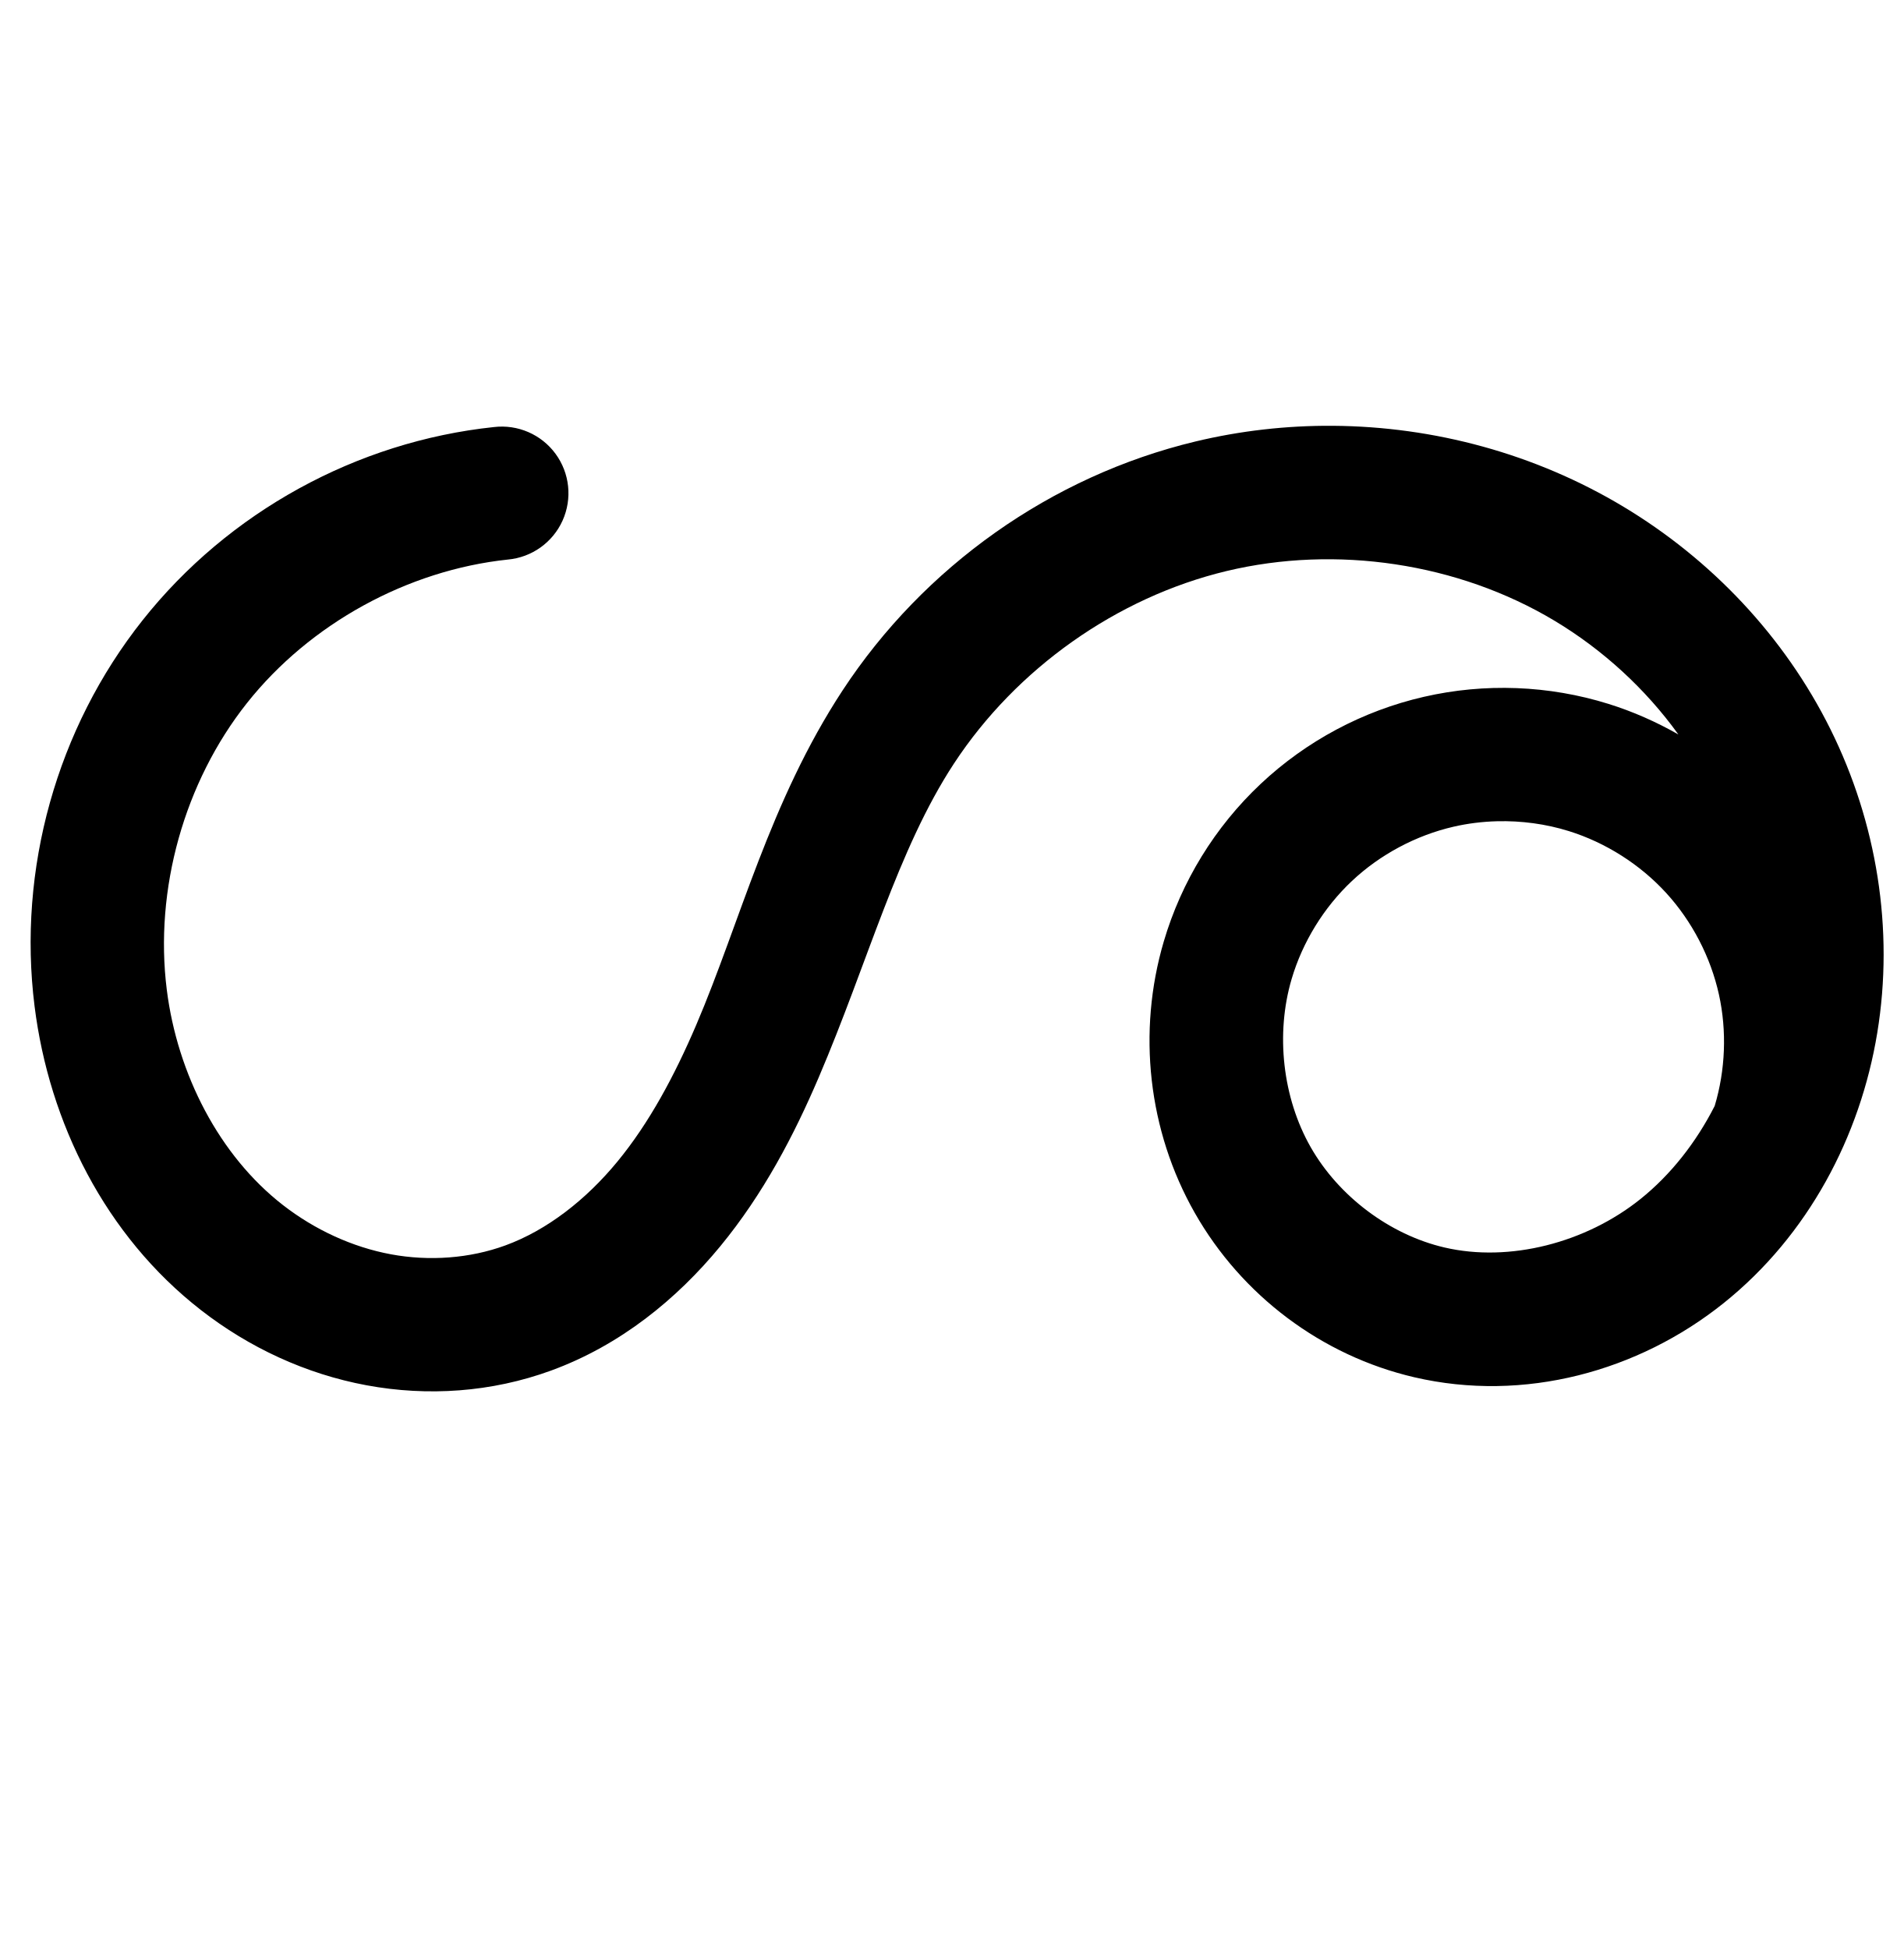
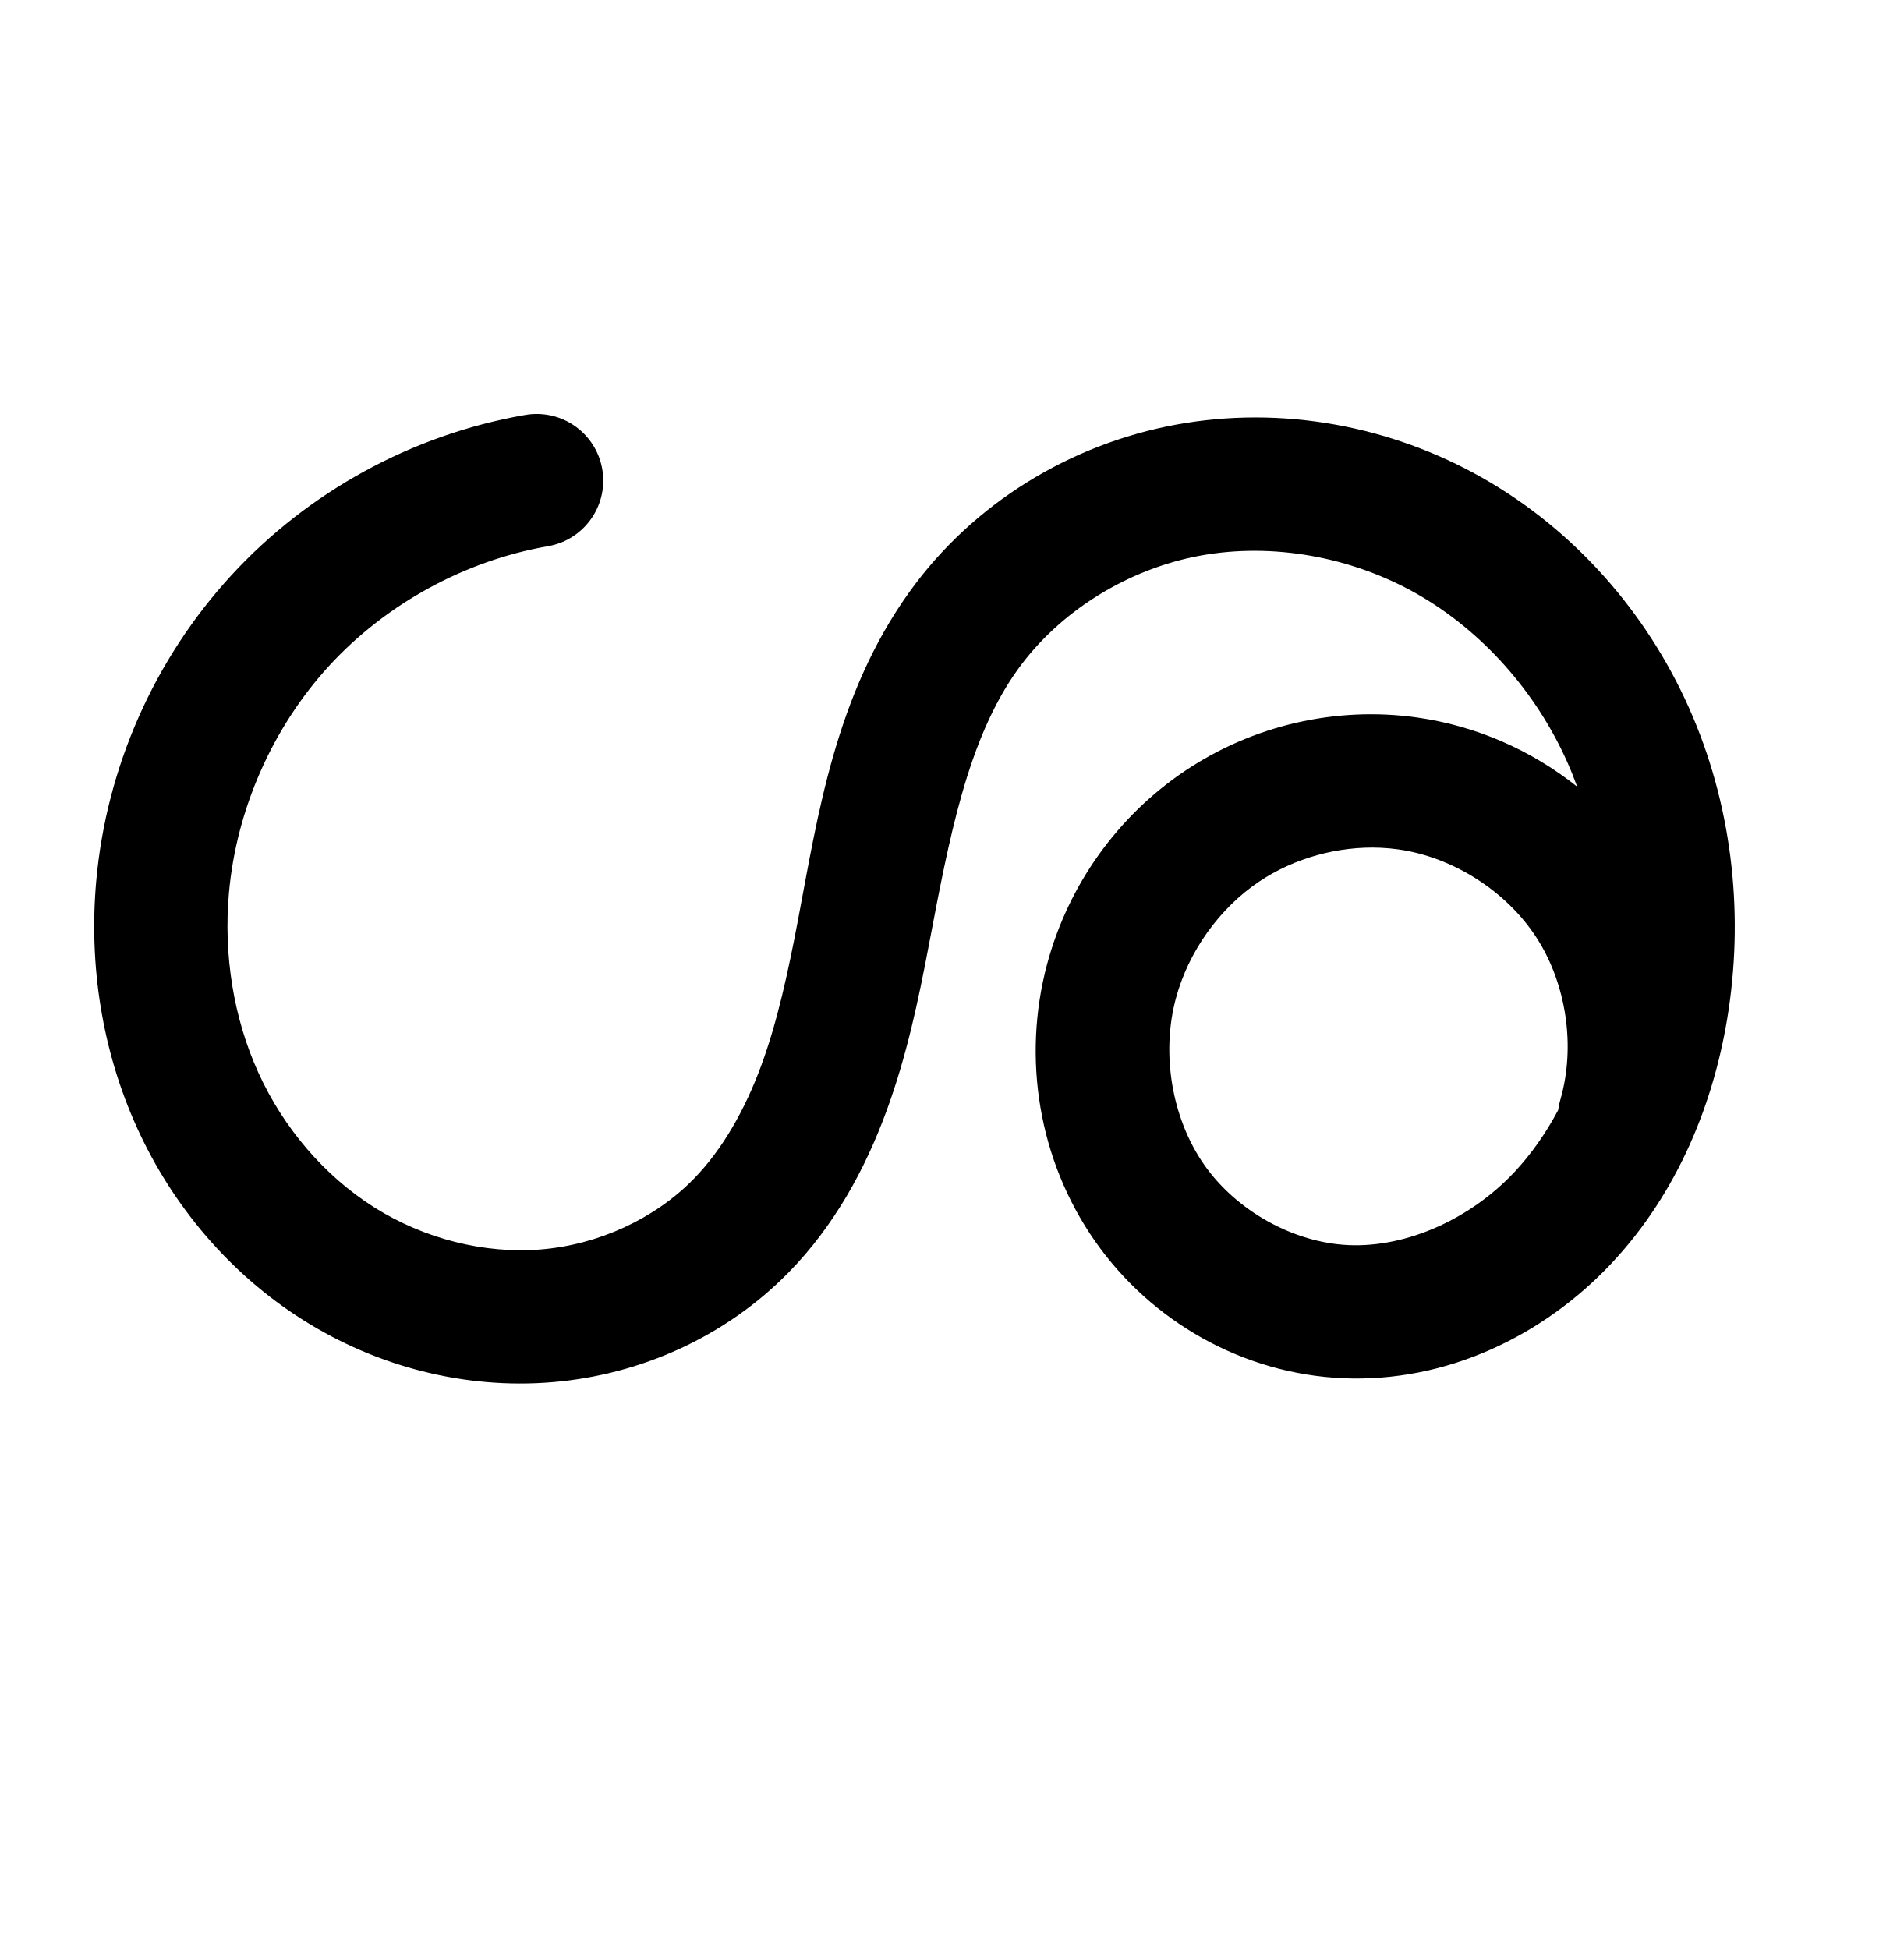
<svg xmlns="http://www.w3.org/2000/svg" width="2000" height="2048" id="svg2992" version="1.1">
  <defs id="defs5498">
    </defs>
  <g id="layer1" transform="translate(0,1048)">
-     <path style="fill:none;fill-rule:evenodd;stroke:#000000;stroke-width:140;stroke-linecap:round;stroke-linejoin:round;stroke-miterlimit:4;stroke-dasharray:none;stroke-opacity:1" d="m -1618.271,-536.431 c -124.937,13.19 -243.563,78.425 -321.618,176.866 -78.055,98.441 -114.531,228.814 -98.892,353.468 13.225,105.413 64.595,207.594 148.477,272.79 41.941,32.598 91.463,55.652 143.691,65.342 52.228,9.69 107.092,5.85 156.987,-12.377 58.276,-21.288 108.433,-61.502 147.846,-109.417 39.414,-47.915 68.667,-103.414 93.074,-160.454 48.814,-114.08 79.929,-237.021 148.002,-340.766 75.287,-114.739 194.992,-199.785 328.435,-231.817 133.444,-32.032 279.221,-10.388 396.924,60.176 81.314,48.749 149.155,120.336 191.312,205.255 42.157,84.919 58.153,182.991 42.792,276.546 -15.268,92.989 -62.489,181.702 -136.017,240.64 -73.528,58.938 -173.674,85.775 -265.457,64.42 -77.495,-18.031 -146.322,-69.937 -185.648,-139.105 -39.326,-69.167 -48.78,-154.51 -26.303,-230.835 15.026,-51.025 43.854,-97.912 82.595,-134.36 38.741,-36.448 87.294,-62.364 139.133,-74.281 51.839,-11.917 106.832,-9.804 157.608,6.04 50.777,15.845 97.208,45.38 133.092,84.644 35.555,38.905 60.672,87.262 72.054,138.723 11.381,51.461 8.999,105.9 -6.834,156.17" id="path4502-2" />
-     <path style="color:#000000;font-style:normal;font-variant:normal;font-weight:normal;font-stretch:normal;font-size:medium;line-height:normal;font-family:sans-serif;text-indent:0;text-align:start;text-decoration:none;text-decoration-line:none;text-decoration-style:solid;text-decoration-color:#000000;letter-spacing:normal;word-spacing:normal;text-transform:none;direction:ltr;block-progression:tb;writing-mode:lr-tb;baseline-shift:baseline;text-anchor:start;clip-rule:nonzero;display:inline;overflow:visible;visibility:visible;opacity:1;isolation:auto;mix-blend-mode:normal;color-interpolation:sRGB;color-interpolation-filters:linearRGB;solid-color:#000000;solid-opacity:1;fill:#000000;fill-opacity:1;fill-rule:evenodd;stroke:none;stroke-width:140;stroke-linecap:round;stroke-linejoin:round;stroke-miterlimit:4;stroke-dasharray:none;stroke-dashoffset:0;stroke-opacity:1;color-rendering:auto;image-rendering:auto;shape-rendering:auto;text-rendering:auto;enable-background:accumulate" d="m 1400.328,-600.576 c -48.442,-0.325 -96.985,5.134 -144.377,16.51 -151.549,36.378 -285.369,131.551 -370.623,261.48 -76.621,116.773 -107.941,244.382 -153.832,351.631 -22.909,53.54 -49.415,102.966 -82.777,143.523 -33.112,40.254 -74.056,72.153 -117.805,88.135 -37.337,13.639 -79.879,16.783 -120.201,9.303 C 370.262,262.501 330.699,244.248 297.211,218.221 230.376,166.275 186.366,80.726 175.232,-8.016 162.018,-113.349 193.562,-226.094 259.52,-309.277 325.477,-392.461 428.062,-448.876 533.635,-460.021 A 70.007,70.007 0 1 0 518.938,-599.248 C 374.636,-584.014 239.972,-509.96 149.818,-396.262 59.665,-282.563 18.26,-134.563 36.322,9.412 51.639,131.496 110.367,250.312 211.297,328.758 c 50.395,39.168 109.873,67.024 173.879,78.898 64.134,11.898 131.323,7.363 193.775,-15.451 72.803,-26.595 132.171,-75.123 177.887,-130.699 45.466,-55.272 77.464,-116.845 103.369,-177.385 51.737,-120.912 82.647,-239.184 142.172,-329.902 65.32,-99.549 170.912,-174.466 286.25,-202.152 115.234,-27.661 243.337,-8.556 344.592,52.148 50.919,30.527 95.742,71.69 130.219,119.559 -23.183,-13.219 -47.724,-24.099 -73.358,-32.098 -62.807,-19.599 -130.009,-22.182 -194.143,-7.439 -64.135,14.743 -123.479,46.416 -171.418,91.518 a 70.007,70.007 0 0 0 0,0.002 c -47.94,45.102 -83.18,102.416 -101.777,165.568 -27.973,94.991 -16.572,198.723 32.6,285.207 49.233,86.593 133.171,150.008 230.637,172.686 115.337,26.836 235.462,-6.128 325.101,-77.98 88.863,-71.23 143.457,-175.182 161.311,-283.918 17.887,-108.94 -0.603,-221.183 -49.168,-319.012 -48.489,-97.676 -125.509,-178.708 -218.018,-234.168 -92.228,-55.292 -198.307,-84 -304.879,-84.715 z m 172.445,415.541 c 25.594,-0.676 51.389,2.799 75.606,10.355 38.747,12.091 74.881,35.074 102.272,65.045 27.144,29.701 46.688,67.328 55.377,106.615 8.473,38.312 6.844,79.519 -4.447,117.133 -19.458,38.207 -45.947,72.143 -78.061,97.885 -57.416,46.023 -137.585,66.736 -205.812,50.861 -57.525,-13.384 -111.24,-53.782 -140.658,-105.523 -29.48,-51.85 -36.987,-118.804 -20.008,-176.463 a 70.007,70.007 0 0 0 0,-0.002 c 11.455,-38.898 33.87,-75.356 63.412,-103.15 29.544,-27.795 67.306,-47.953 106.85,-57.043 14.829,-3.409 30.114,-5.307 45.471,-5.713 z" id="path4502-2-0" />
+     <path style="color:#000000;font-style:normal;font-variant:normal;font-weight:normal;font-stretch:normal;font-size:medium;line-height:normal;font-family:sans-serif;text-indent:0;text-align:start;text-decoration:none;text-decoration-line:none;text-decoration-style:solid;text-decoration-color:#000000;letter-spacing:normal;word-spacing:normal;text-transform:none;direction:ltr;block-progression:tb;writing-mode:lr-tb;baseline-shift:baseline;text-anchor:start;white-space:normal;clip-rule:nonzero;display:inline;overflow:visible;visibility:visible;opacity:1;isolation:auto;mix-blend-mode:normal;color-interpolation:sRGB;color-interpolation-filters:linearRGB;solid-color:#000000;solid-opacity:1;fill:#000000;fill-opacity:1;fill-rule:evenodd;stroke:none;stroke-width:140;stroke-linecap:round;stroke-linejoin:round;stroke-miterlimit:4;stroke-dasharray:none;stroke-dashoffset:0;stroke-opacity:1;color-rendering:auto;image-rendering:auto;shape-rendering:auto;text-rendering:auto;enable-background:accumulate" d="m 562.545,-613.014 a 70.007,70.007 0 0 0 -11.814,1.221 c -117.823,20.695 -226.948,80.44 -307.861,168.551 -80.913,88.111 -131.166,201.919 -141.77,321.074 -7.812,87.786 5.886,177.792 42.961,259.371 37.149,81.741 97.149,153.087 174.307,201.795 77.345,48.826 169.674,73.139 262.256,65.359 92.849,-7.803 182.063,-47.902 248.201,-115.537 48.389,-49.485 80.31,-108.953 102.25,-168.443 C 952.938,61.094 965.136,1.837 975.836,-54.402 997.156,-166.467 1016.361,-270.917 1069.5,-344.717 c 44.18,-61.358 115.88,-105.518 191.631,-119.416 76.055,-13.954 159.277,1.253 227.701,40.24 68.649,39.116 124.962,102.903 157.728,176.387 3.819,8.565 7.304,17.298 10.518,26.146 -48.138,-38.415 -106.206,-63.936 -168.166,-72.701 -85.263,-12.061 -172.451,8.224 -243.744,56.023 -71.243,47.766 -122.815,120.384 -144.955,202.963 -26.53,98.953 -8.931,206.55 50.307,291.287 59.414,84.989 155.967,139.484 260.496,144.008 109.041,4.719 210.684,-44.72 281.846,-120.396 a 70.007,70.007 0 0 0 0,-0.002 c 70.339,-74.802 109.032,-170.69 123.358,-266.729 15.91,-106.662 2.722,-217.784 -41.793,-317.615 -44.602,-100.026 -119.871,-186.074 -216.285,-241.01 -96.639,-55.064 -211.471,-76.632 -322.275,-56.303 -111.108,20.386 -213.148,82.497 -279.977,175.311 -78.578,109.131 -96.776,236.574 -117.586,345.955 C 827.937,-26.085 816.858,25.47 799.723,71.934 782.663,118.19 759.137,159.84 728.727,190.939 687.771,232.822 628.69,259.825 568.9,264.85 508.843,269.897 445.283,253.555 393.102,220.613 340.733,187.554 297.743,136.989 271.516,79.279 245.215,21.407 234.783,-44.971 240.549,-109.758 c 7.806,-87.714 45.875,-173.93 105.438,-238.791 59.563,-64.861 142.23,-110.12 228.963,-125.354 a 70.007,70.007 0 0 0 -12.404,-139.111 z m 887.908,455.844 c 6.334,0.275 12.627,0.848 18.85,1.729 57.433,8.125 113.47,43.912 144.998,92.6 31.528,48.688 41.258,114.461 25.176,170.191 a 70.007,70.007 0 0 0 -2.328,11.104 c -12.814,24.139 -28.246,46.29 -46.277,65.465 -45.746,48.649 -112.345,79.093 -173.803,76.434 -58.074,-2.513 -117.969,-35.95 -151.807,-84.354 -34.014,-48.655 -45.442,-116.566 -29.824,-174.816 13.179,-49.154 45.656,-94.751 87.693,-122.936 36.739,-24.632 82.987,-37.341 127.322,-35.416 z" id="path4502-2-0" />
+     <path style="fill:none;fill-rule:evenodd;stroke:#000000;stroke-width:140;stroke-linecap:round;stroke-linejoin:round;stroke-miterlimit:4;stroke-dasharray:none;stroke-opacity:1" d="m -1490.094,-532.662 c -102.278,17.964 -198.174,70.466 -268.412,146.952 -70.238,76.486 -114.398,176.498 -123.603,279.932 -6.789,76.287 5.275,154.478 36.963,224.204 31.688,69.726 83.183,130.681 147.946,171.565 64.763,40.884 142.708,61.212 219.027,54.798 76.319,-6.413 150.467,-39.965 204.014,-94.724 39.4,-40.292 67.123,-90.851 86.623,-143.724 19.5,-52.873 31.139,-108.279 41.672,-163.64 21.065,-110.723 39.766,-226.67 105.624,-318.135 55.504,-77.085 142.374,-130.221 235.803,-147.362 93.429,-17.142 192.458,1.245 274.989,48.271 82.532,47.026 148.322,121.944 187.006,208.699 38.684,86.755 50.506,184.829 36.492,278.779 -12.589,84.395 -46.666,166.942 -105.12,229.105 -58.454,62.162 -142.574,102.105 -227.823,98.416 -81.302,-3.519 -159.526,-47.485 -206.152,-114.181 -46.626,-66.696 -61.138,-154.45 -40.064,-233.052 17.659,-65.866 59.684,-124.974 116.324,-162.95 56.64,-37.975 127.438,-54.406 194.958,-44.855 78.32,11.079 150.955,57.466 193.95,123.86 42.995,66.394 55.606,151.65 33.675,227.649" id="path4502-2-0-5" />
  </g>
</svg>
